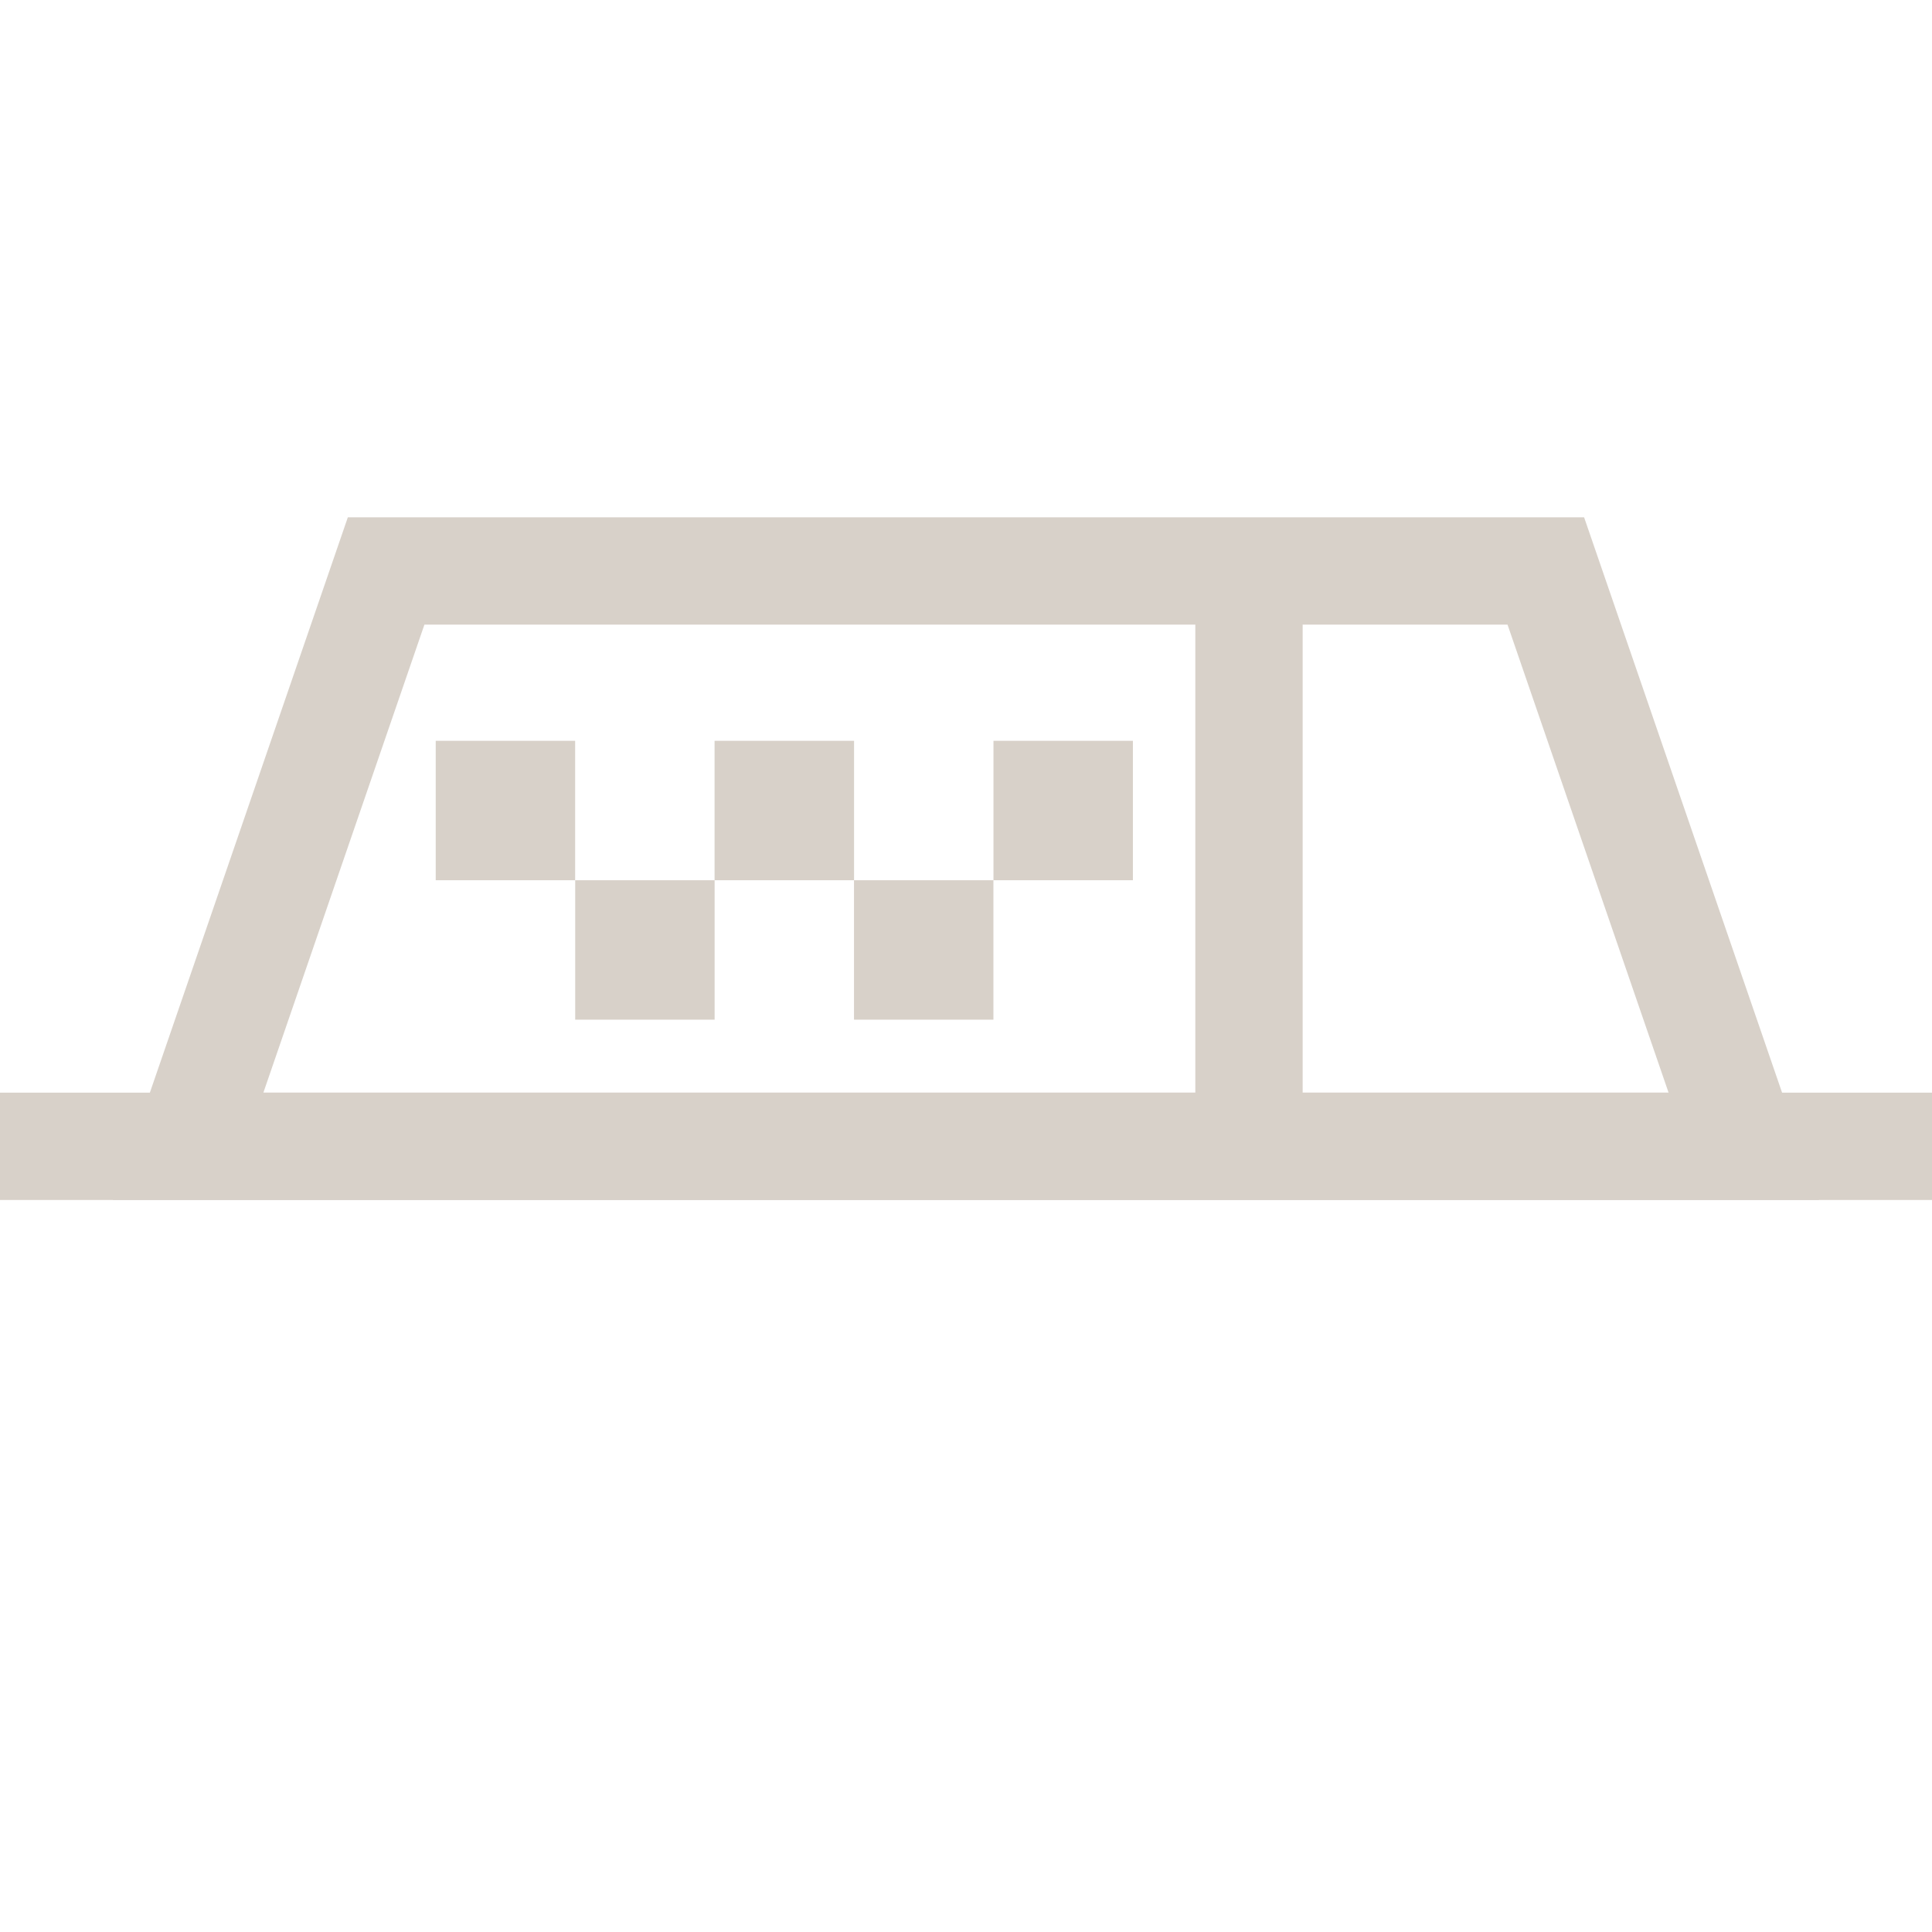
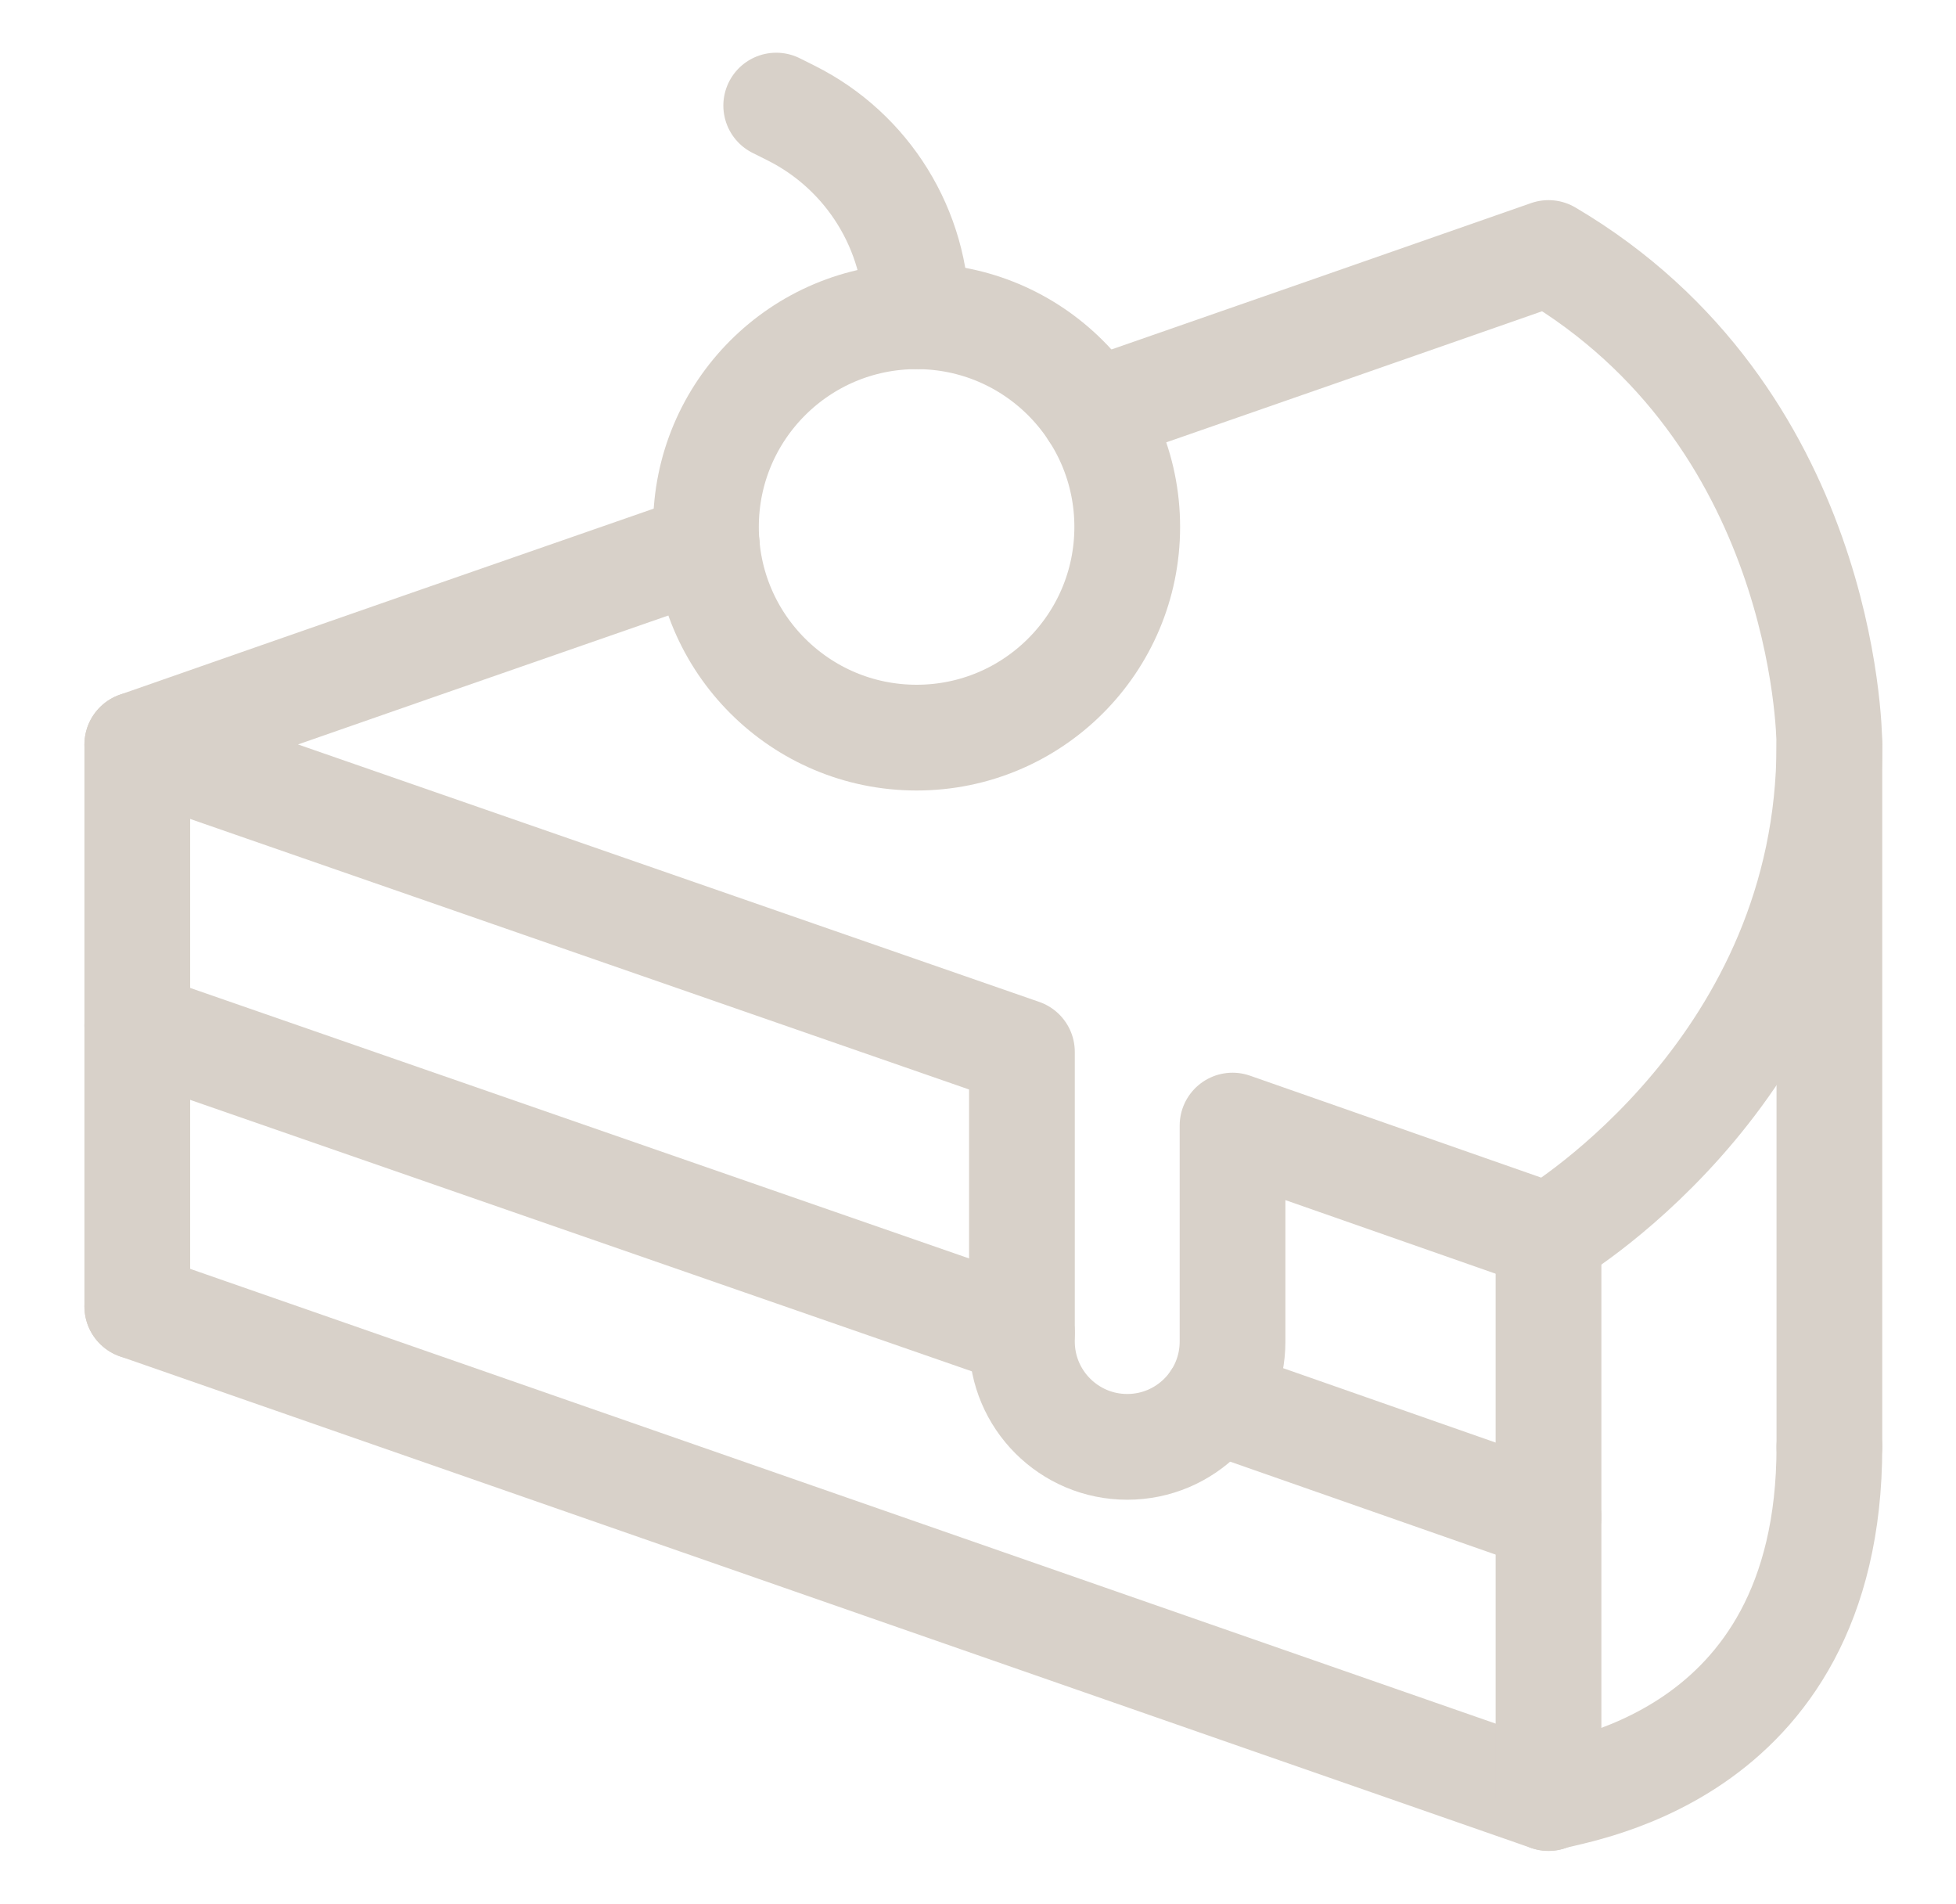
- <svg xmlns="http://www.w3.org/2000/svg" width="36" height="36" viewBox="0 0 36 36" fill="none">
-   <path d="M32.493 21.36L28.804 10.639H7.195L3.506 21.36H32.493Z" stroke="#D8D1C9" stroke-width="2" stroke-miterlimit="10" />
-   <path d="M0 21.36H36" stroke="#D8D1C9" stroke-width="2" stroke-miterlimit="10" />
-   <path d="M15.914 16.402H13.315V13.804H15.914V16.402Z" fill="#D8D1C9" />
-   <path d="M13.316 19H10.718V16.402H13.316V19Z" fill="#D8D1C9" />
-   <path d="M18.511 19H15.913V16.402H18.511V19Z" fill="#D8D1C9" />
-   <path d="M10.717 16.402H8.119V13.804H10.717V16.402Z" fill="#D8D1C9" />
-   <path d="M21.11 16.402H18.512V13.804H21.11V16.402Z" fill="#D8D1C9" />
-   <path d="M23.273 10.639V21.36" stroke="#D8D1C9" stroke-width="2" stroke-miterlimit="10" />
+ <svg xmlns="http://www.w3.org/2000/svg" width="37" height="36" viewBox="0 0 37 36" fill="none">
+   <path d="M2.597 14.082V24.707" stroke="#D8D1C9" stroke-width="2" stroke-miterlimit="10" stroke-linecap="round" stroke-linejoin="round" />
+   <path d="M2.597 24.707L29.292 34.004C29.528 33.865 34.605 33.406 34.605 27.363" stroke="#D8D1C9" stroke-width="2" stroke-miterlimit="10" stroke-linecap="round" stroke-linejoin="round" />
+   <path d="M34.605 14.082V27.363" stroke="#D8D1C9" stroke-width="2" stroke-miterlimit="10" stroke-linecap="round" stroke-linejoin="round" />
+   <path d="M29.292 23.379V34.004" stroke="#D8D1C9" stroke-width="2" stroke-miterlimit="10" stroke-linecap="round" stroke-linejoin="round" />
+   <path d="M2.597 19.395L19.331 25.205" stroke="#D8D1C9" stroke-width="2" stroke-miterlimit="10" stroke-linecap="round" stroke-linejoin="round" />
+   <path d="M22.977 26.481L29.292 28.691" stroke="#D8D1C9" stroke-width="2" stroke-miterlimit="10" stroke-linecap="round" stroke-linejoin="round" />
+   <path d="M13.372 10.328C9.77 11.579 6.172 12.831 2.597 14.082L19.331 19.893V25.371C19.331 26.471 20.223 27.363 21.323 27.363C22.424 27.363 23.315 26.471 23.315 25.371V21.287L29.292 23.379C29.528 23.24 34.605 20.125 34.605 14.082C34.605 13.808 34.498 7.853 29.292 4.785C26.431 5.786 23.556 6.788 20.676 7.789" stroke="#D8D1C9" stroke-width="2" stroke-miterlimit="10" stroke-linecap="round" stroke-linejoin="round" />
+   <path d="M17.339 5.981C17.339 4.353 16.419 2.865 14.963 2.137L14.683 1.997" stroke="#D8D1C9" stroke-width="2" stroke-miterlimit="10" stroke-linecap="round" stroke-linejoin="round" />
+   <path d="M13.354 9.965C13.354 12.166 15.138 13.95 17.339 13.95C19.539 13.95 21.323 12.166 21.323 9.965C21.323 7.765 19.539 5.981 17.339 5.981C15.138 5.981 13.354 7.765 13.354 9.965Z" stroke="#D8D1C9" stroke-width="2" stroke-miterlimit="10" stroke-linecap="round" stroke-linejoin="round" />
</svg>
